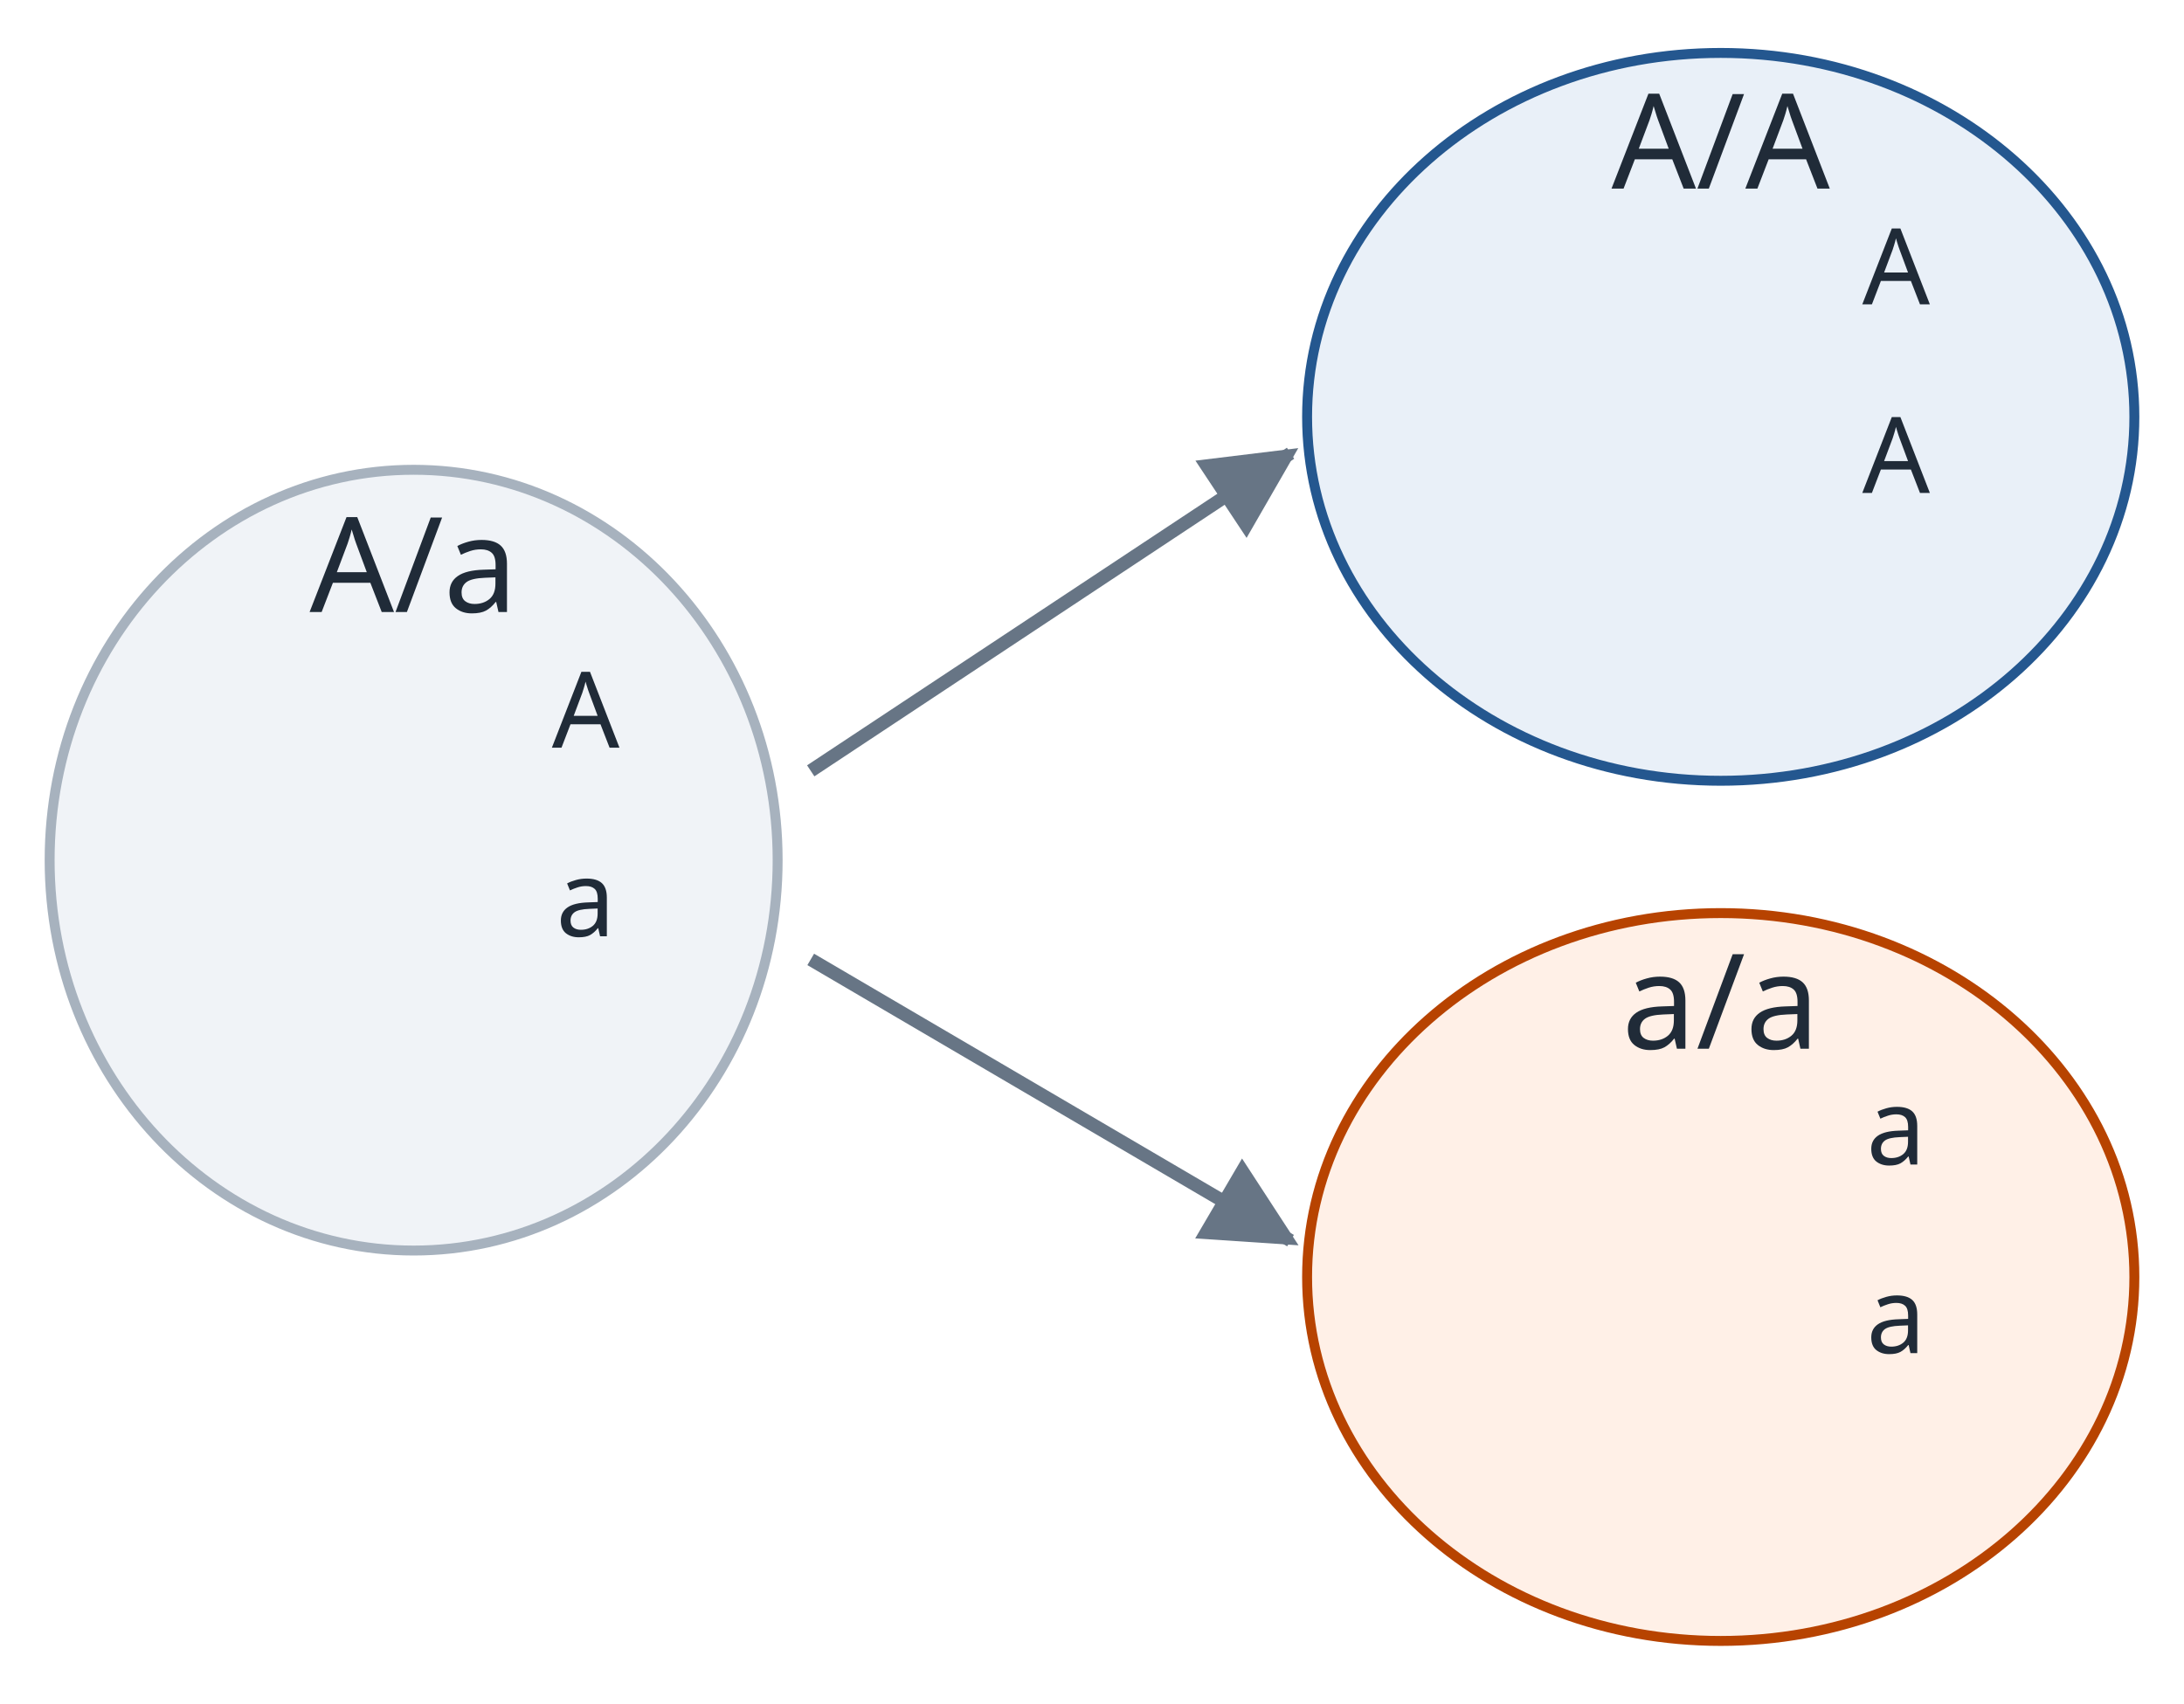
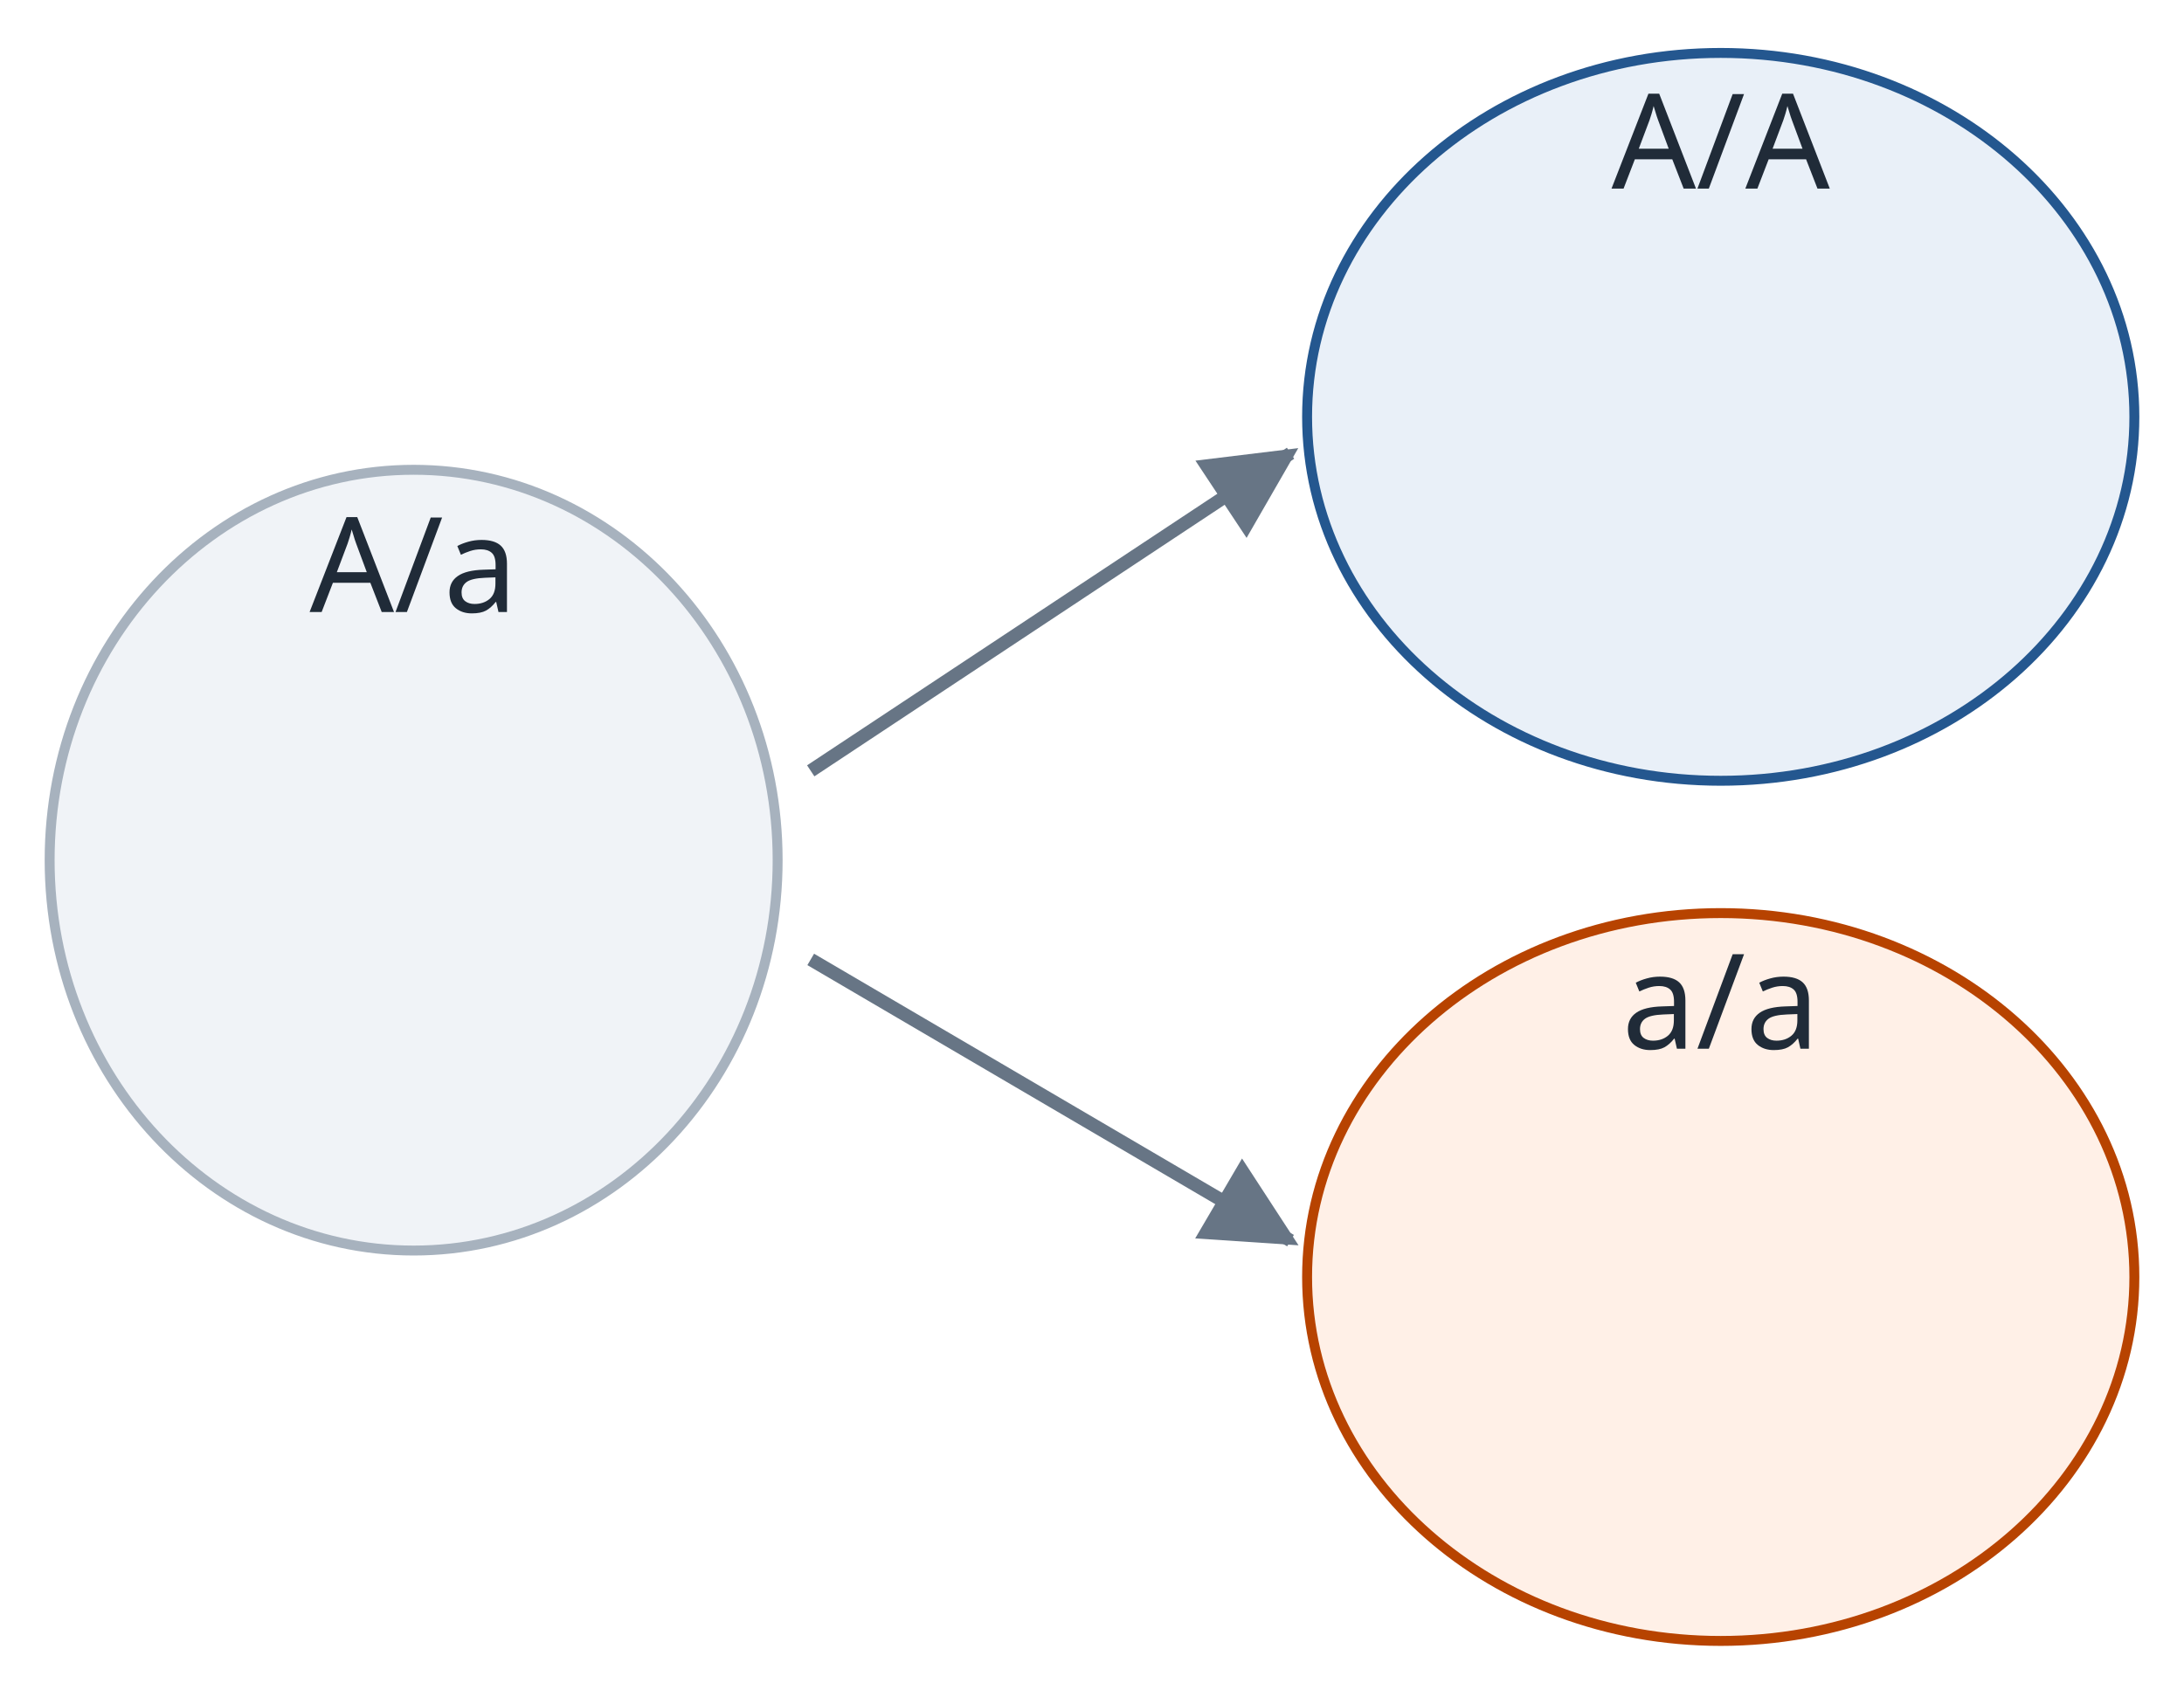
<svg xmlns="http://www.w3.org/2000/svg" width="660" height="515" viewBox="0 0 660 515" role="img" aria-labelledby="loh_outcome-title loh_outcome-desc">
  <defs>
    <marker id="loh_outcome-arrow" viewBox="0 0 10 10" refX="9" refY="5" markerWidth="7" markerHeight="7" orient="auto">
      <path d="M0 0 L10 5 L0 10 Z" fill="#677585" />
    </marker>
  </defs>
  <g font-family="Atkinson Hyperlegible Next, sans-serif">
    <ellipse cx="125" cy="260" rx="110" ry="118" fill="#F0F3F7" stroke="#A7B2BE" stroke-width="3" />
    <text x="125" y="185" font-size="40" fill="#202B38" text-anchor="middle">A/a</text>
    <g id="loh-parent-A">
      <g data-body-slot="shared-loh-parent-A" />
      <g transform="translate(74 245)">
        <g data-marker-slot="shared-marker-1" />
      </g>
-       <text x="177" y="226" font-size="32" fill="#202B38" text-anchor="middle">A</text>
    </g>
    <g id="loh-parent-a">
      <g data-body-slot="shared-loh-parent-a" />
      <g transform="translate(74 302)">
        <g data-marker-slot="shared-marker-2" />
      </g>
-       <text x="177" y="283" font-size="32" fill="#202B38" text-anchor="middle">a</text>
    </g>
    <path d="M245 233 L390 137" fill="none" stroke="#677585" stroke-width="4" marker-end="url(#loh_outcome-arrow)" />
    <path d="M245 290 L390 375" fill="none" stroke="#677585" stroke-width="4" marker-end="url(#loh_outcome-arrow)" />
    <ellipse cx="520" cy="126" rx="125" ry="110" fill="#E9F0F8" stroke="#24578F" stroke-width="3" />
    <text x="520" y="57" font-size="40" fill="#202B38" text-anchor="middle">A/A</text>
    <g id="loh-daughter-AA-1">
      <g data-body-slot="shared-loh-daughter-AA-1" />
      <g transform="translate(470 111)">
        <g data-marker-slot="shared-marker-3" />
      </g>
-       <text x="573" y="92" font-size="32" fill="#202B38" text-anchor="middle">A</text>
    </g>
    <g id="loh-daughter-AA-2">
      <g data-body-slot="shared-loh-daughter-AA-2" />
      <g transform="translate(470 168)">
        <g data-marker-slot="shared-marker-4" />
      </g>
-       <text x="573" y="149" font-size="32" fill="#202B38" text-anchor="middle">A</text>
    </g>
    <ellipse cx="520" cy="386" rx="125" ry="110" fill="#FFF0E7" stroke="#B74300" stroke-width="3" />
    <text x="520" y="317" font-size="40" fill="#202B38" text-anchor="middle">a/a</text>
    <g id="loh-daughter-aa-1">
      <g data-body-slot="shared-loh-daughter-aa-1" />
      <g transform="translate(470 371)">
        <g data-marker-slot="shared-marker-5" />
      </g>
-       <text x="573" y="352" font-size="32" fill="#202B38" text-anchor="middle">a</text>
    </g>
    <g id="loh-daughter-aa-2">
      <g data-body-slot="shared-loh-daughter-aa-2" />
      <g transform="translate(470 428)">
        <g data-marker-slot="shared-marker-6" />
      </g>
-       <text x="573" y="409" font-size="32" fill="#202B38" text-anchor="middle">a</text>
    </g>
  </g>
</svg>
